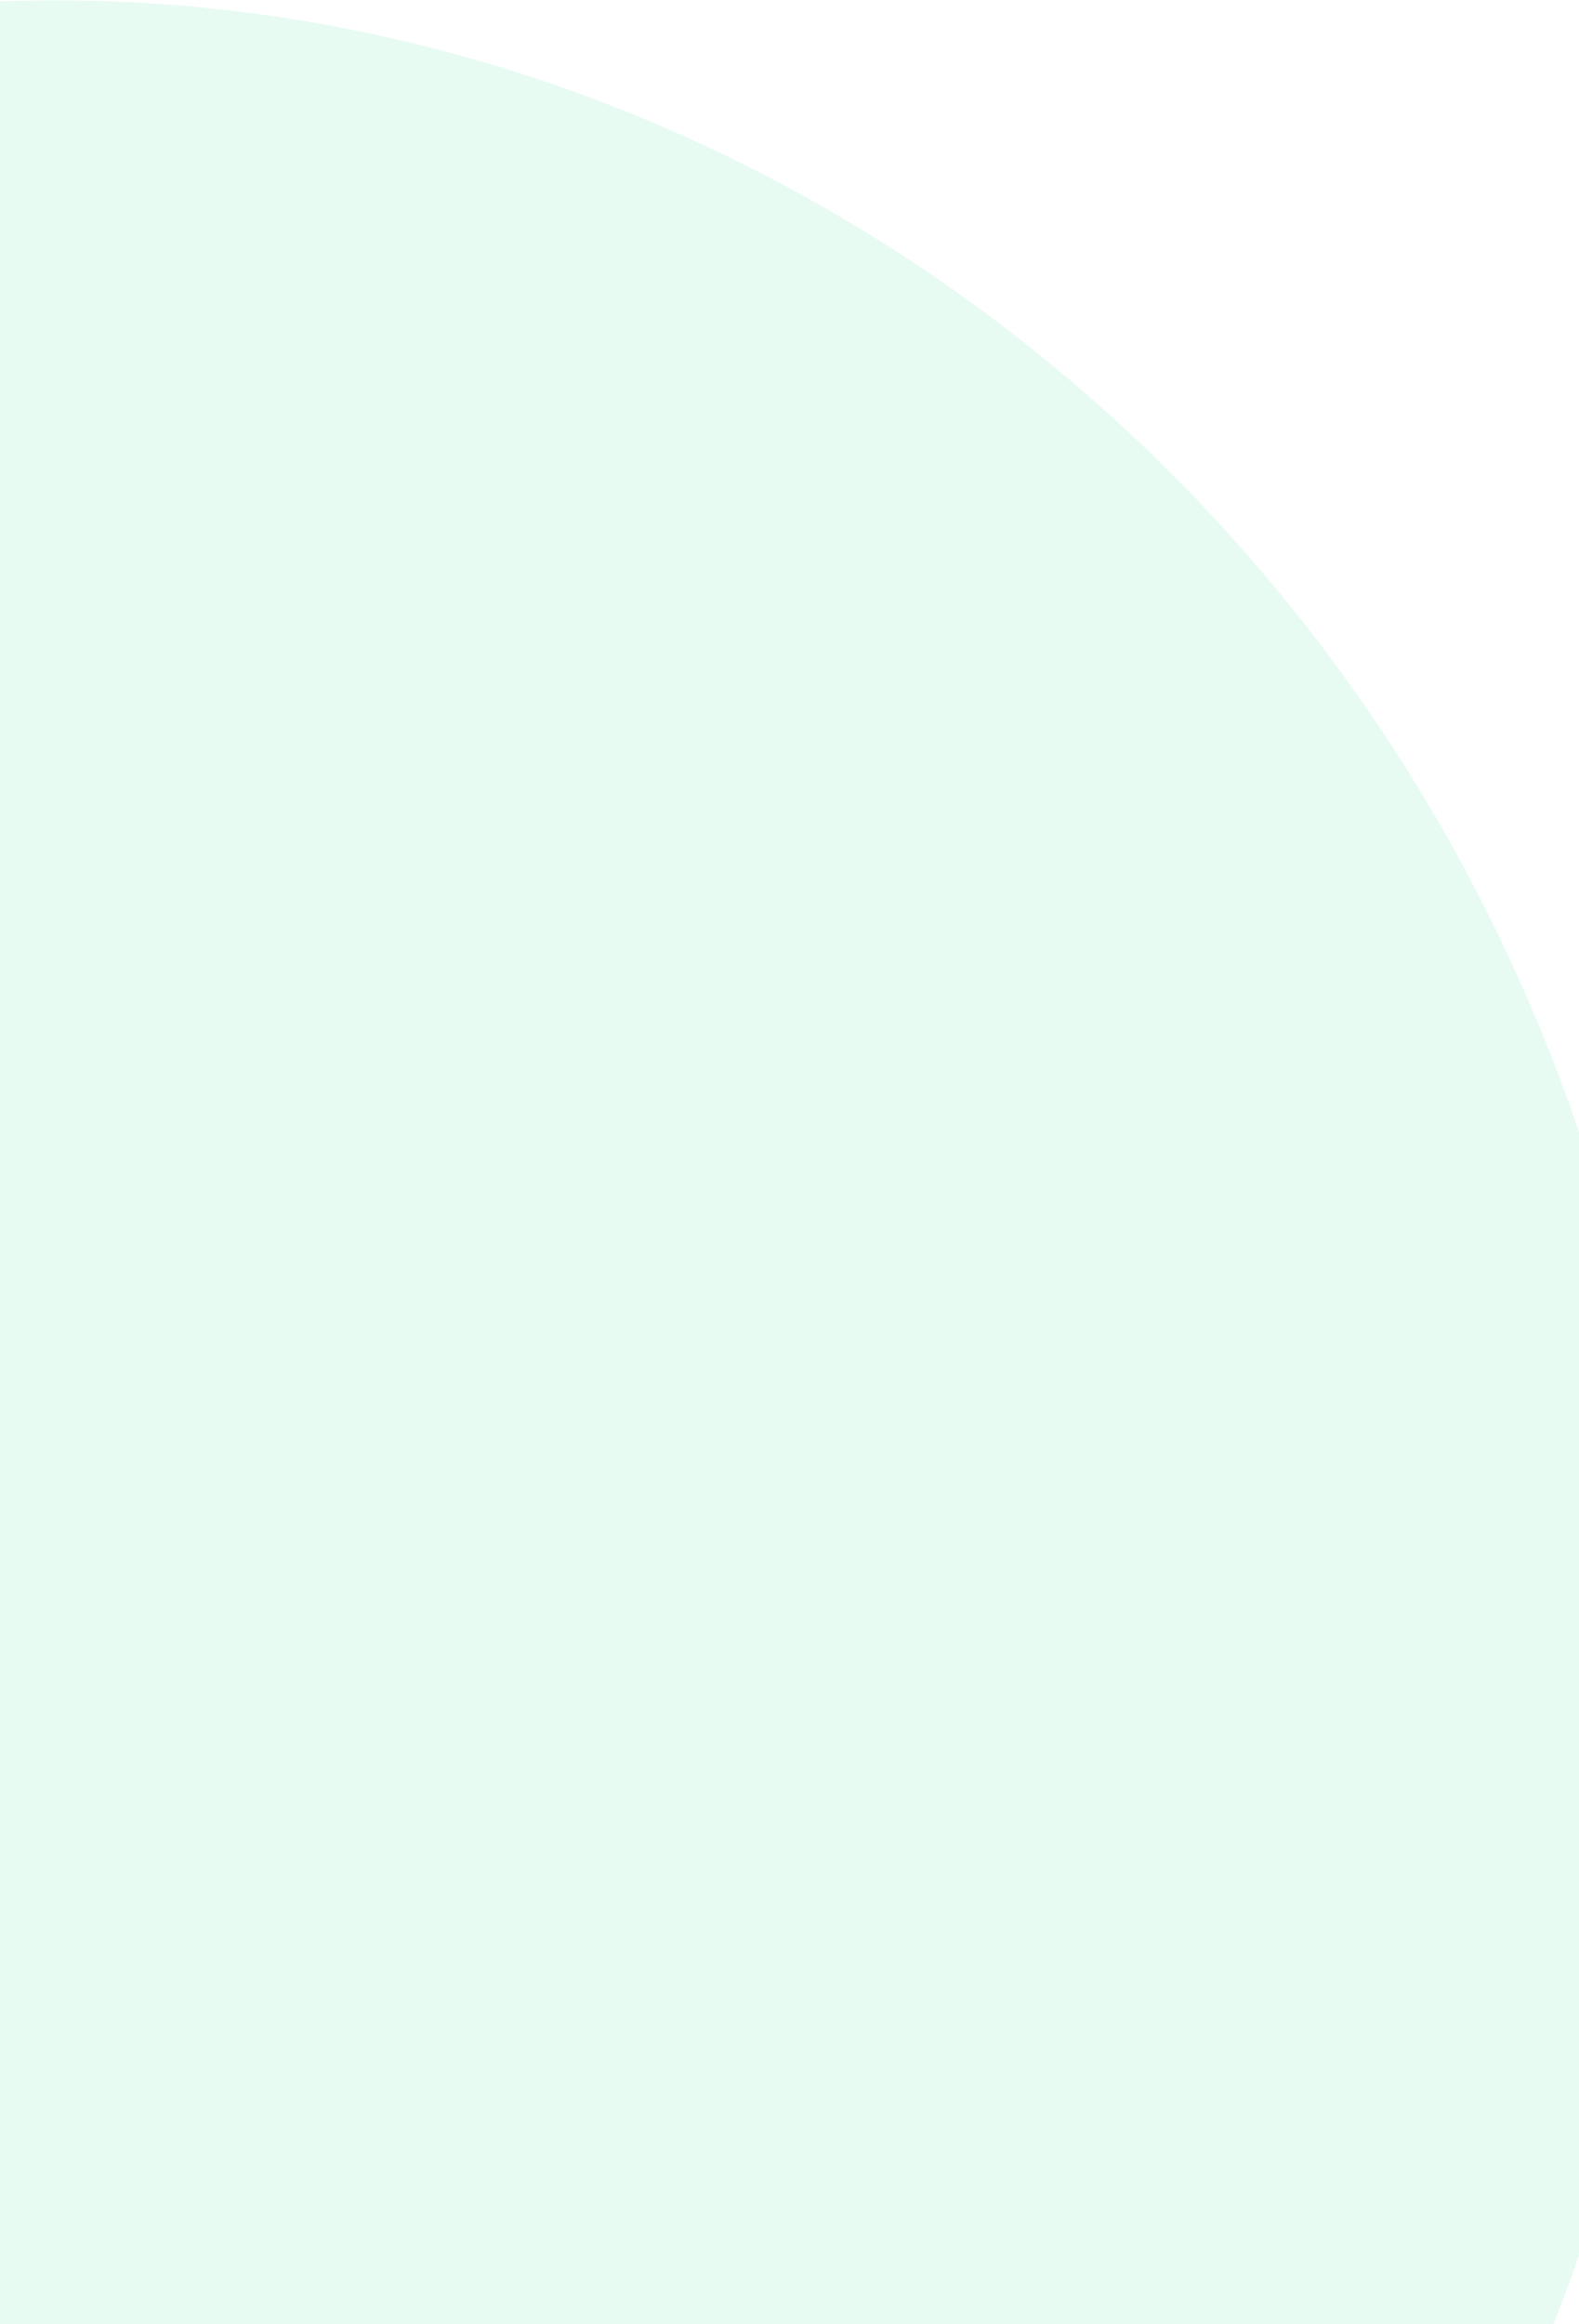
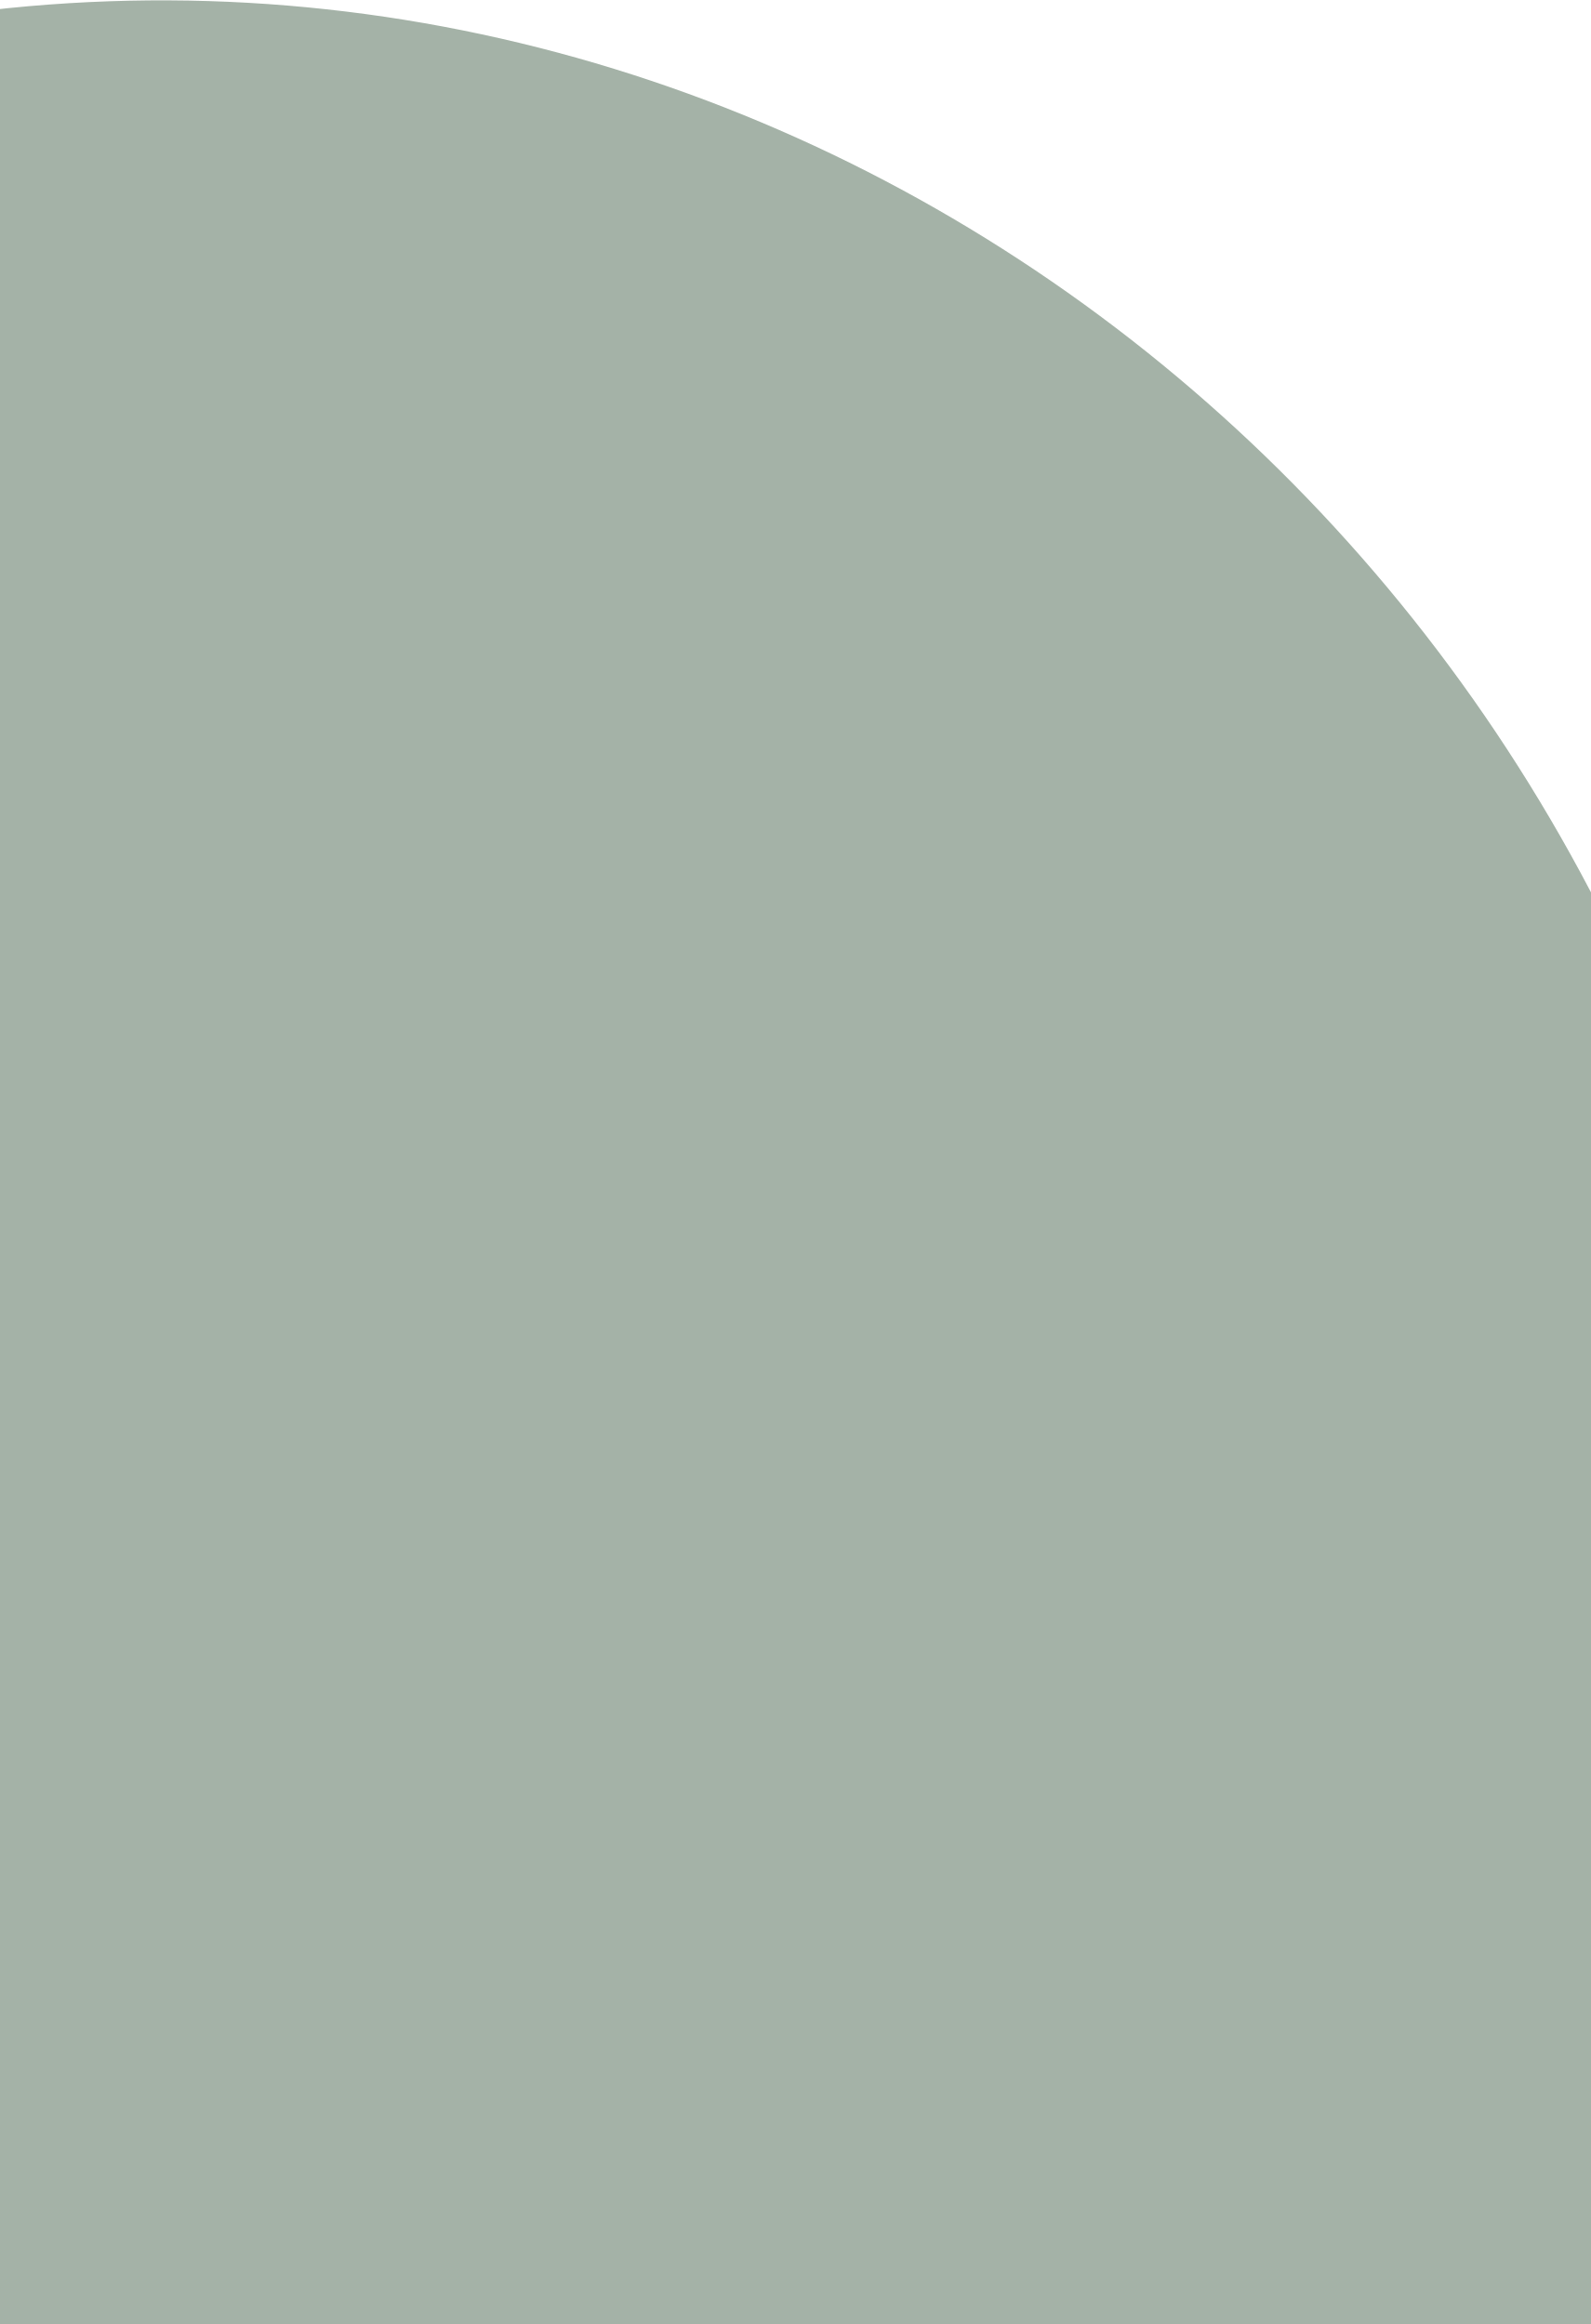
- <svg xmlns="http://www.w3.org/2000/svg" width="390" height="574" viewBox="0 0 390 574" fill="none">
-   <ellipse cx="21.183" cy="410.517" rx="391.078" ry="411.183" transform="rotate(168.115 21.1829 410.517)" fill="#E8FBF2" />
+ <svg xmlns="http://www.w3.org/2000/svg" width="390" height="570" viewBox="0 0 390 570" fill="none">
+   <ellipse cx="47.183" cy="410.517" rx="391.078" ry="411.183" transform="rotate(168.115 47.1829 410.517)" fill="#A4B2A7" />
</svg>
